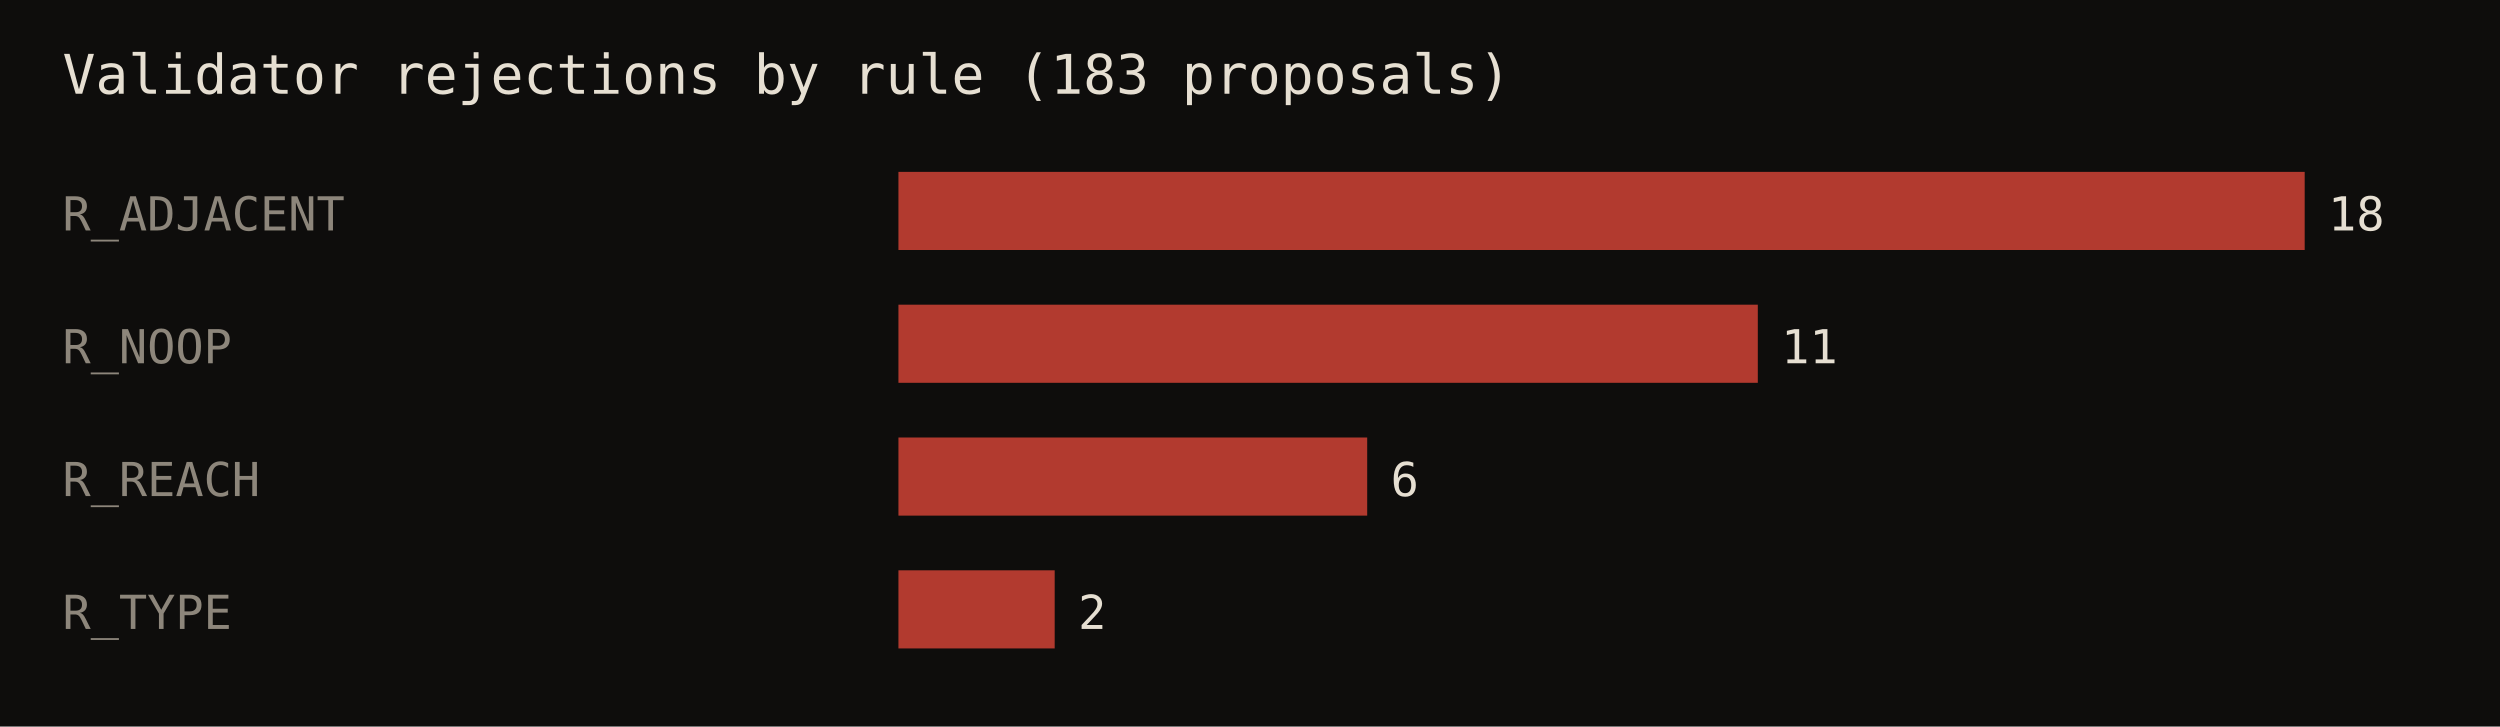
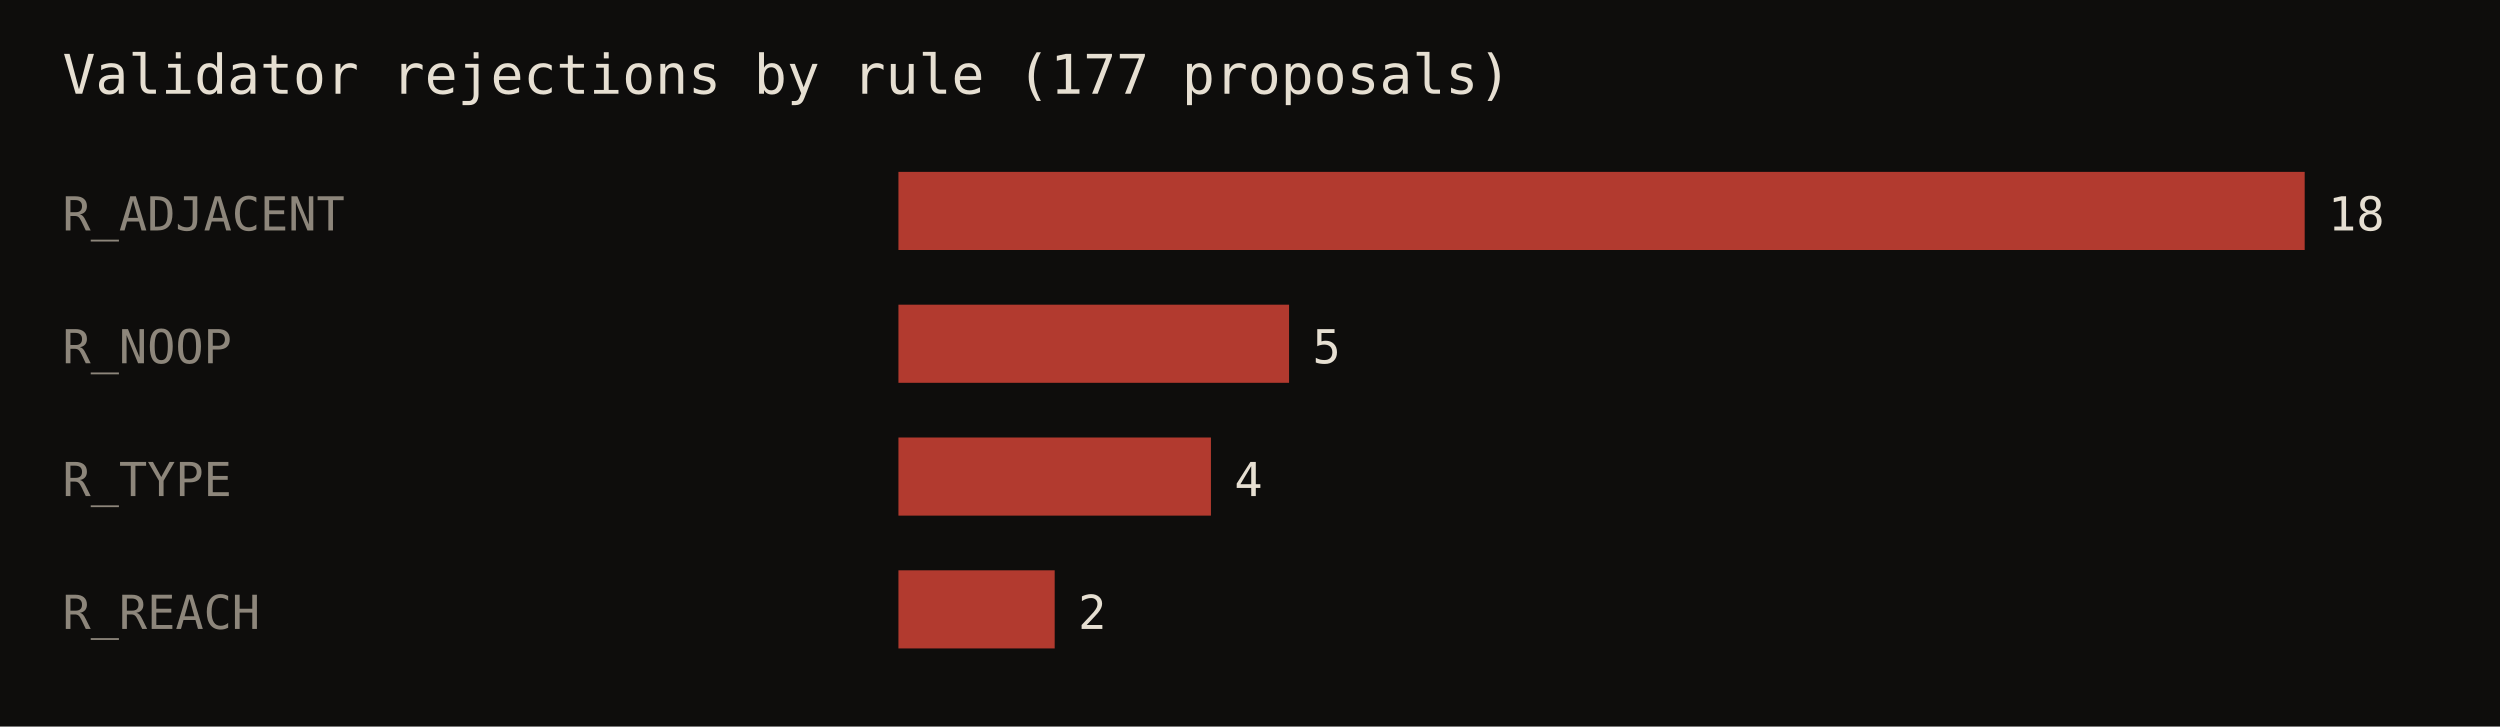
<svg xmlns="http://www.w3.org/2000/svg" width="640" height="186" font-family="ui-monospace, monospace" font-size="12">
  <rect width="100%" height="100%" fill="#0e0d0c" />
-   <text x="16" y="24" fill="#e6dfd2" font-size="14">Validator rejections by rule (183 proposals)</text>
+   <text x="16" y="24" fill="#e6dfd2" font-size="14">Validator rejections by rule (177 proposals)</text>
  <text x="16" y="59" fill="#8d867b">R_ADJACENT</text>
  <rect x="230" y="44" width="360.0" height="20" fill="#b23a2f" />
  <text x="596.0" y="59" fill="#e6dfd2">18</text>
  <text x="16" y="93" fill="#8d867b">R_NOOP</text>
-   <rect x="230" y="78" width="220.0" height="20" fill="#b23a2f" />
-   <text x="456.0" y="93" fill="#e6dfd2">11</text>
-   <text x="16" y="127" fill="#8d867b">R_REACH</text>
-   <rect x="230" y="112" width="120.0" height="20" fill="#b23a2f" />
-   <text x="356.0" y="127" fill="#e6dfd2">6</text>
-   <text x="16" y="161" fill="#8d867b">R_TYPE</text>
+   <rect x="230" y="78" width="100.0" height="20" fill="#b23a2f" />
+   <text x="336.0" y="93" fill="#e6dfd2">5</text>
+   <text x="16" y="127" fill="#8d867b">R_TYPE</text>
+   <rect x="230" y="112" width="80.0" height="20" fill="#b23a2f" />
+   <text x="316.0" y="127" fill="#e6dfd2">4</text>
+   <text x="16" y="161" fill="#8d867b">R_REACH</text>
  <rect x="230" y="146" width="40.0" height="20" fill="#b23a2f" />
  <text x="276.0" y="161" fill="#e6dfd2">2</text>
</svg>
